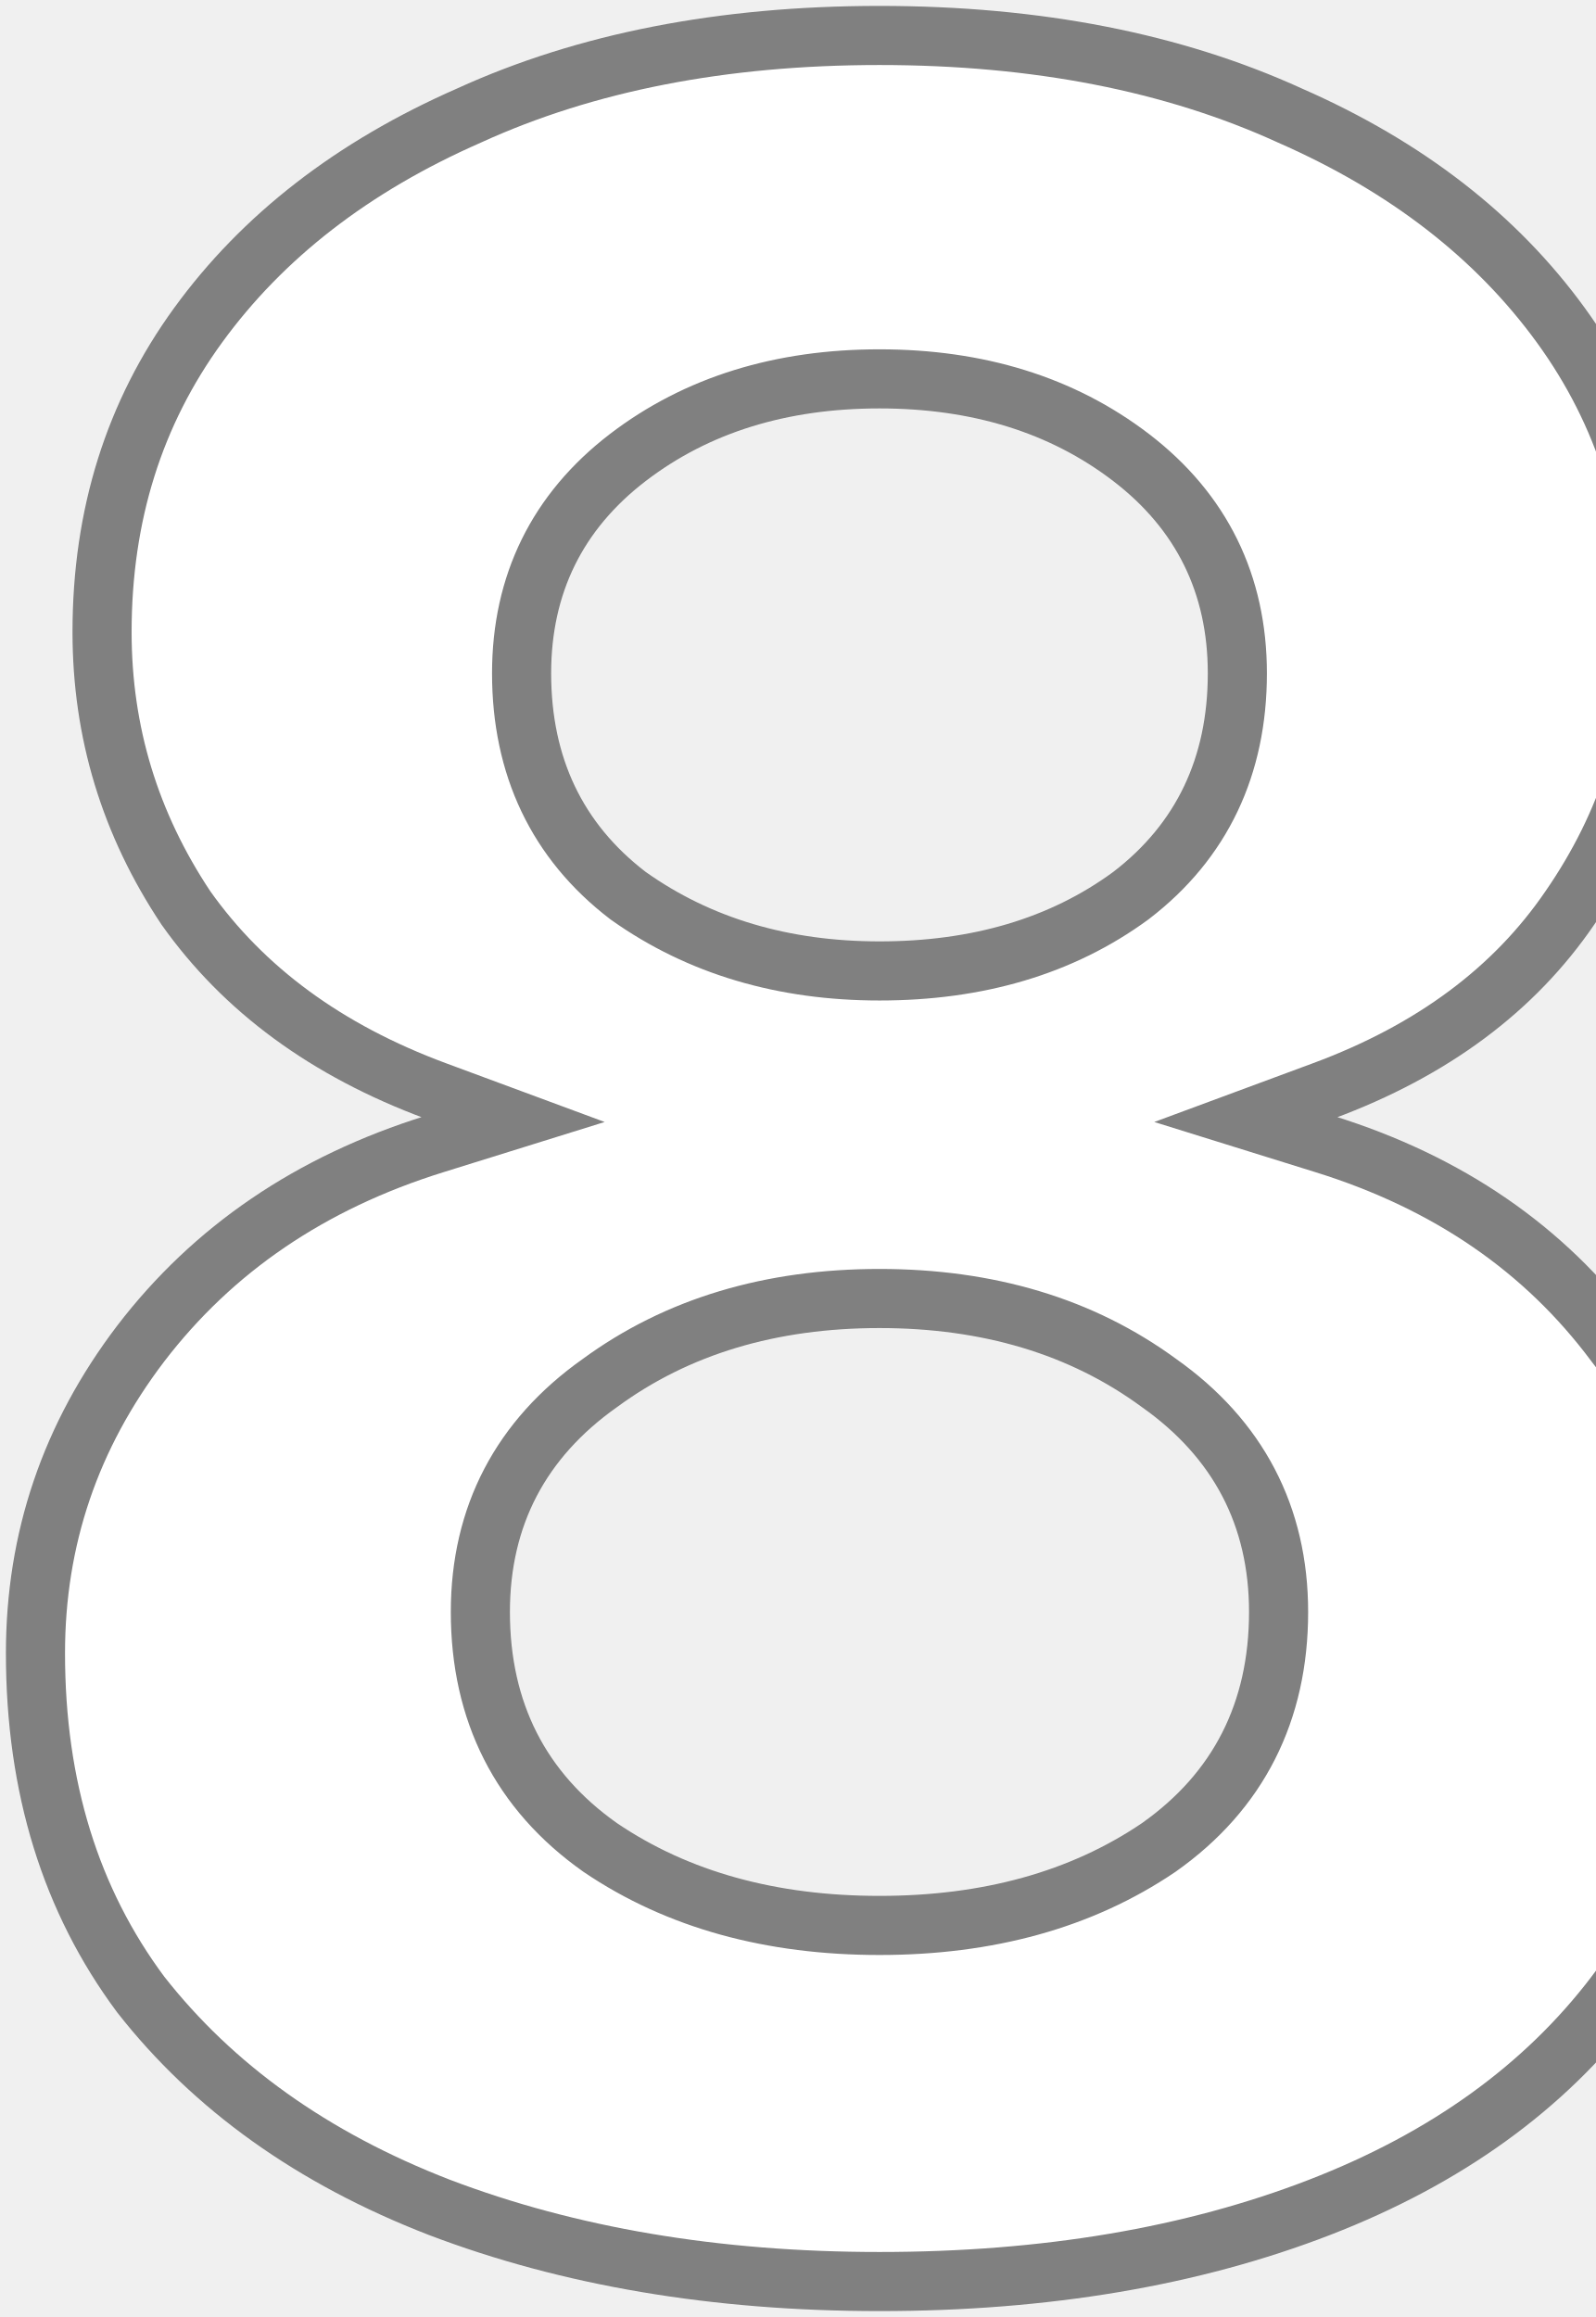
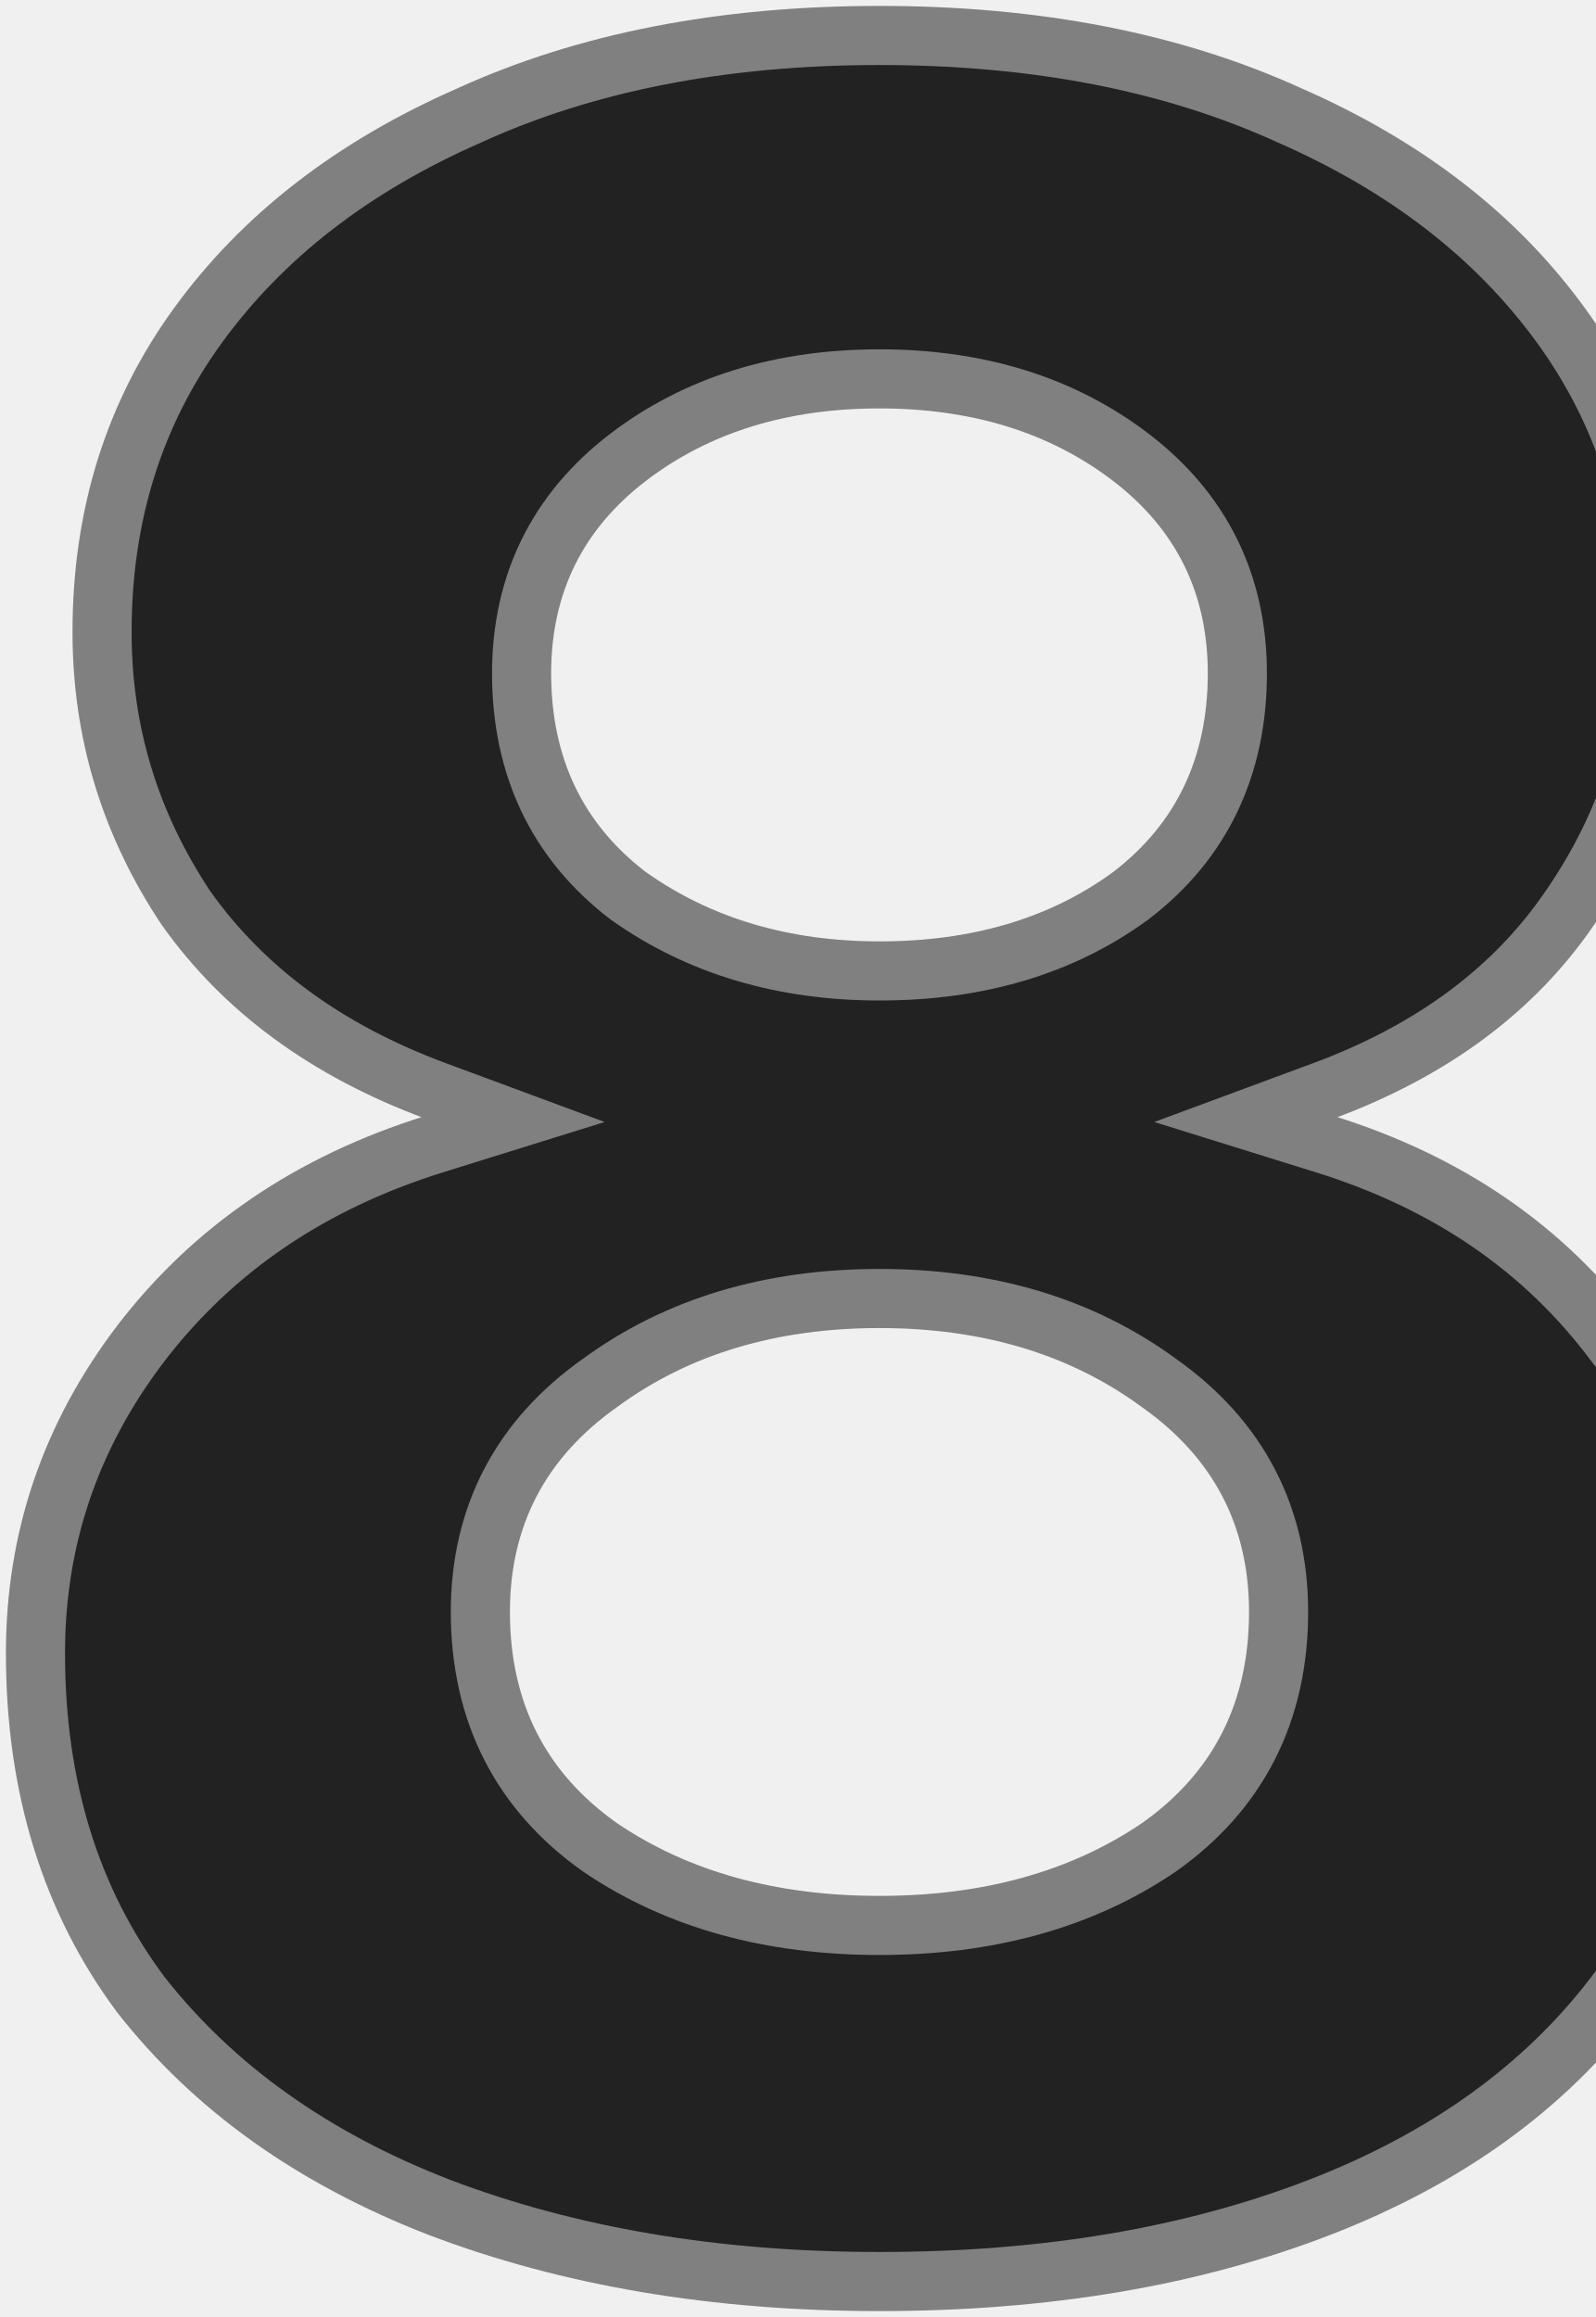
<svg xmlns="http://www.w3.org/2000/svg" width="135" height="196" viewBox="0 0 135 196" fill="currentColor">
-   <path d="M37.153 186.72C26.422 182.564 18.038 176.55 11.902 168.718C5.997 160.779 3 151.196 3 139.848C3 130.182 5.954 121.477 11.901 113.659C18.016 105.676 26.262 100.044 36.74 96.78L43.397 94.707L36.859 92.286C27.595 88.855 20.597 83.677 15.727 76.805C10.989 69.687 8.633 61.928 8.633 53.47C8.633 43.565 11.356 34.941 16.763 27.506C22.204 20.024 29.806 14.101 39.671 9.775L39.686 9.768L39.702 9.76C49.528 5.279 61.072 3 74.394 3C87.716 3 99.261 5.279 109.086 9.76L109.102 9.768L109.117 9.775C118.982 14.101 126.584 20.024 132.025 27.506C137.433 34.941 140.154 43.565 140.154 53.47C140.154 61.919 137.715 69.677 132.796 76.8L132.789 76.81C128.102 83.673 121.201 88.852 111.929 92.286L105.391 94.707L112.048 96.78C122.522 100.043 130.669 105.67 136.601 113.636L136.618 113.659L136.636 113.681C142.755 121.501 145.788 130.198 145.788 139.848C145.788 151.191 142.704 160.772 136.62 168.715L136.616 168.721C130.66 176.548 122.369 182.564 111.628 186.722C100.863 190.889 88.466 193 74.394 193C60.508 193 48.106 190.891 37.153 186.72ZM95.649 75.773L95.67 75.758L95.69 75.742C101.679 71.15 104.667 64.8 104.667 56.958C104.667 49.428 101.644 43.275 95.69 38.709C89.844 34.228 82.696 32.05 74.394 32.05C66.092 32.05 58.944 34.228 53.098 38.709C47.144 43.275 44.121 49.428 44.121 56.958C44.121 64.8 47.109 71.15 53.098 75.742L53.133 75.769L53.169 75.794C59.166 80.05 66.279 82.134 74.394 82.134C82.673 82.134 89.806 80.057 95.649 75.773ZM97.99 156.3L98.01 156.286L98.028 156.273C104.764 151.518 108.155 144.791 108.155 136.36C108.155 128.25 104.735 121.724 98.047 116.996C91.499 112.188 83.57 109.843 74.394 109.843C65.218 109.843 57.288 112.188 50.74 116.996C44.054 121.724 40.634 128.25 40.634 136.36C40.634 144.791 44.024 151.518 50.76 156.273L50.779 156.286L50.798 156.3C57.343 160.727 65.25 162.877 74.394 162.877C83.538 162.877 91.445 160.727 97.99 156.3Z" fill="#fff" stroke="#808080" stroke-width="5" />
+   <path d="M37.153 186.72C26.422 182.564 18.038 176.55 11.902 168.718C5.997 160.779 3 151.196 3 139.848C3 130.182 5.954 121.477 11.901 113.659C18.016 105.676 26.262 100.044 36.74 96.78L43.397 94.707L36.859 92.286C27.595 88.855 20.597 83.677 15.727 76.805C10.989 69.687 8.633 61.928 8.633 53.47C8.633 43.565 11.356 34.941 16.763 27.506C22.204 20.024 29.806 14.101 39.671 9.775L39.686 9.768L39.702 9.76C49.528 5.279 61.072 3 74.394 3C87.716 3 99.261 5.279 109.086 9.76L109.102 9.768L109.117 9.775C118.982 14.101 126.584 20.024 132.025 27.506C137.433 34.941 140.154 43.565 140.154 53.47C140.154 61.919 137.715 69.677 132.796 76.8L132.789 76.81C128.102 83.673 121.201 88.852 111.929 92.286L105.391 94.707L112.048 96.78C122.522 100.043 130.669 105.67 136.601 113.636L136.618 113.659L136.636 113.681C142.755 121.501 145.788 130.198 145.788 139.848C145.788 151.191 142.704 160.772 136.62 168.715L136.616 168.721C130.66 176.548 122.369 182.564 111.628 186.722C100.863 190.889 88.466 193 74.394 193C60.508 193 48.106 190.891 37.153 186.72ZM95.649 75.773L95.67 75.758L95.69 75.742C101.679 71.15 104.667 64.8 104.667 56.958C104.667 49.428 101.644 43.275 95.69 38.709C89.844 34.228 82.696 32.05 74.394 32.05C66.092 32.05 58.944 34.228 53.098 38.709C47.144 43.275 44.121 49.428 44.121 56.958C44.121 64.8 47.109 71.15 53.098 75.742L53.133 75.769L53.169 75.794C59.166 80.05 66.279 82.134 74.394 82.134C82.673 82.134 89.806 80.057 95.649 75.773ZM97.99 156.3L98.01 156.286L98.028 156.273C104.764 151.518 108.155 144.791 108.155 136.36C108.155 128.25 104.735 121.724 98.047 116.996C91.499 112.188 83.57 109.843 74.394 109.843C65.218 109.843 57.288 112.188 50.74 116.996C44.054 121.724 40.634 128.25 40.634 136.36C40.634 144.791 44.024 151.518 50.76 156.273L50.779 156.286L50.798 156.3C57.343 160.727 65.25 162.877 74.394 162.877C83.538 162.877 91.445 160.727 97.99 156.3Z" fill="#222" stroke="#808080" stroke-width="5" />
</svg>
